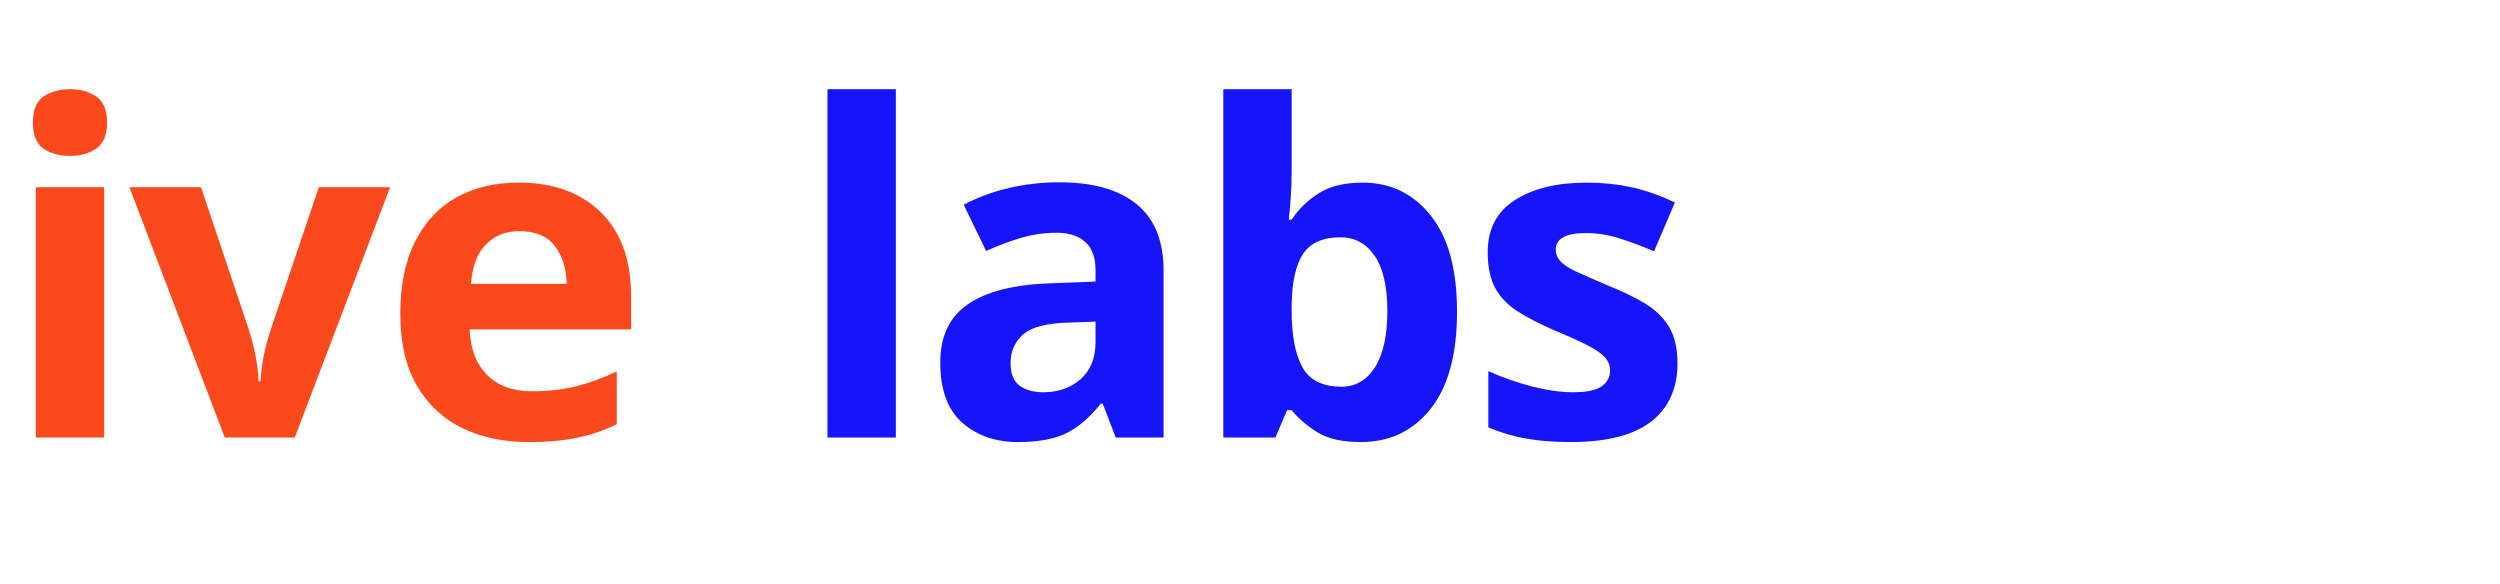
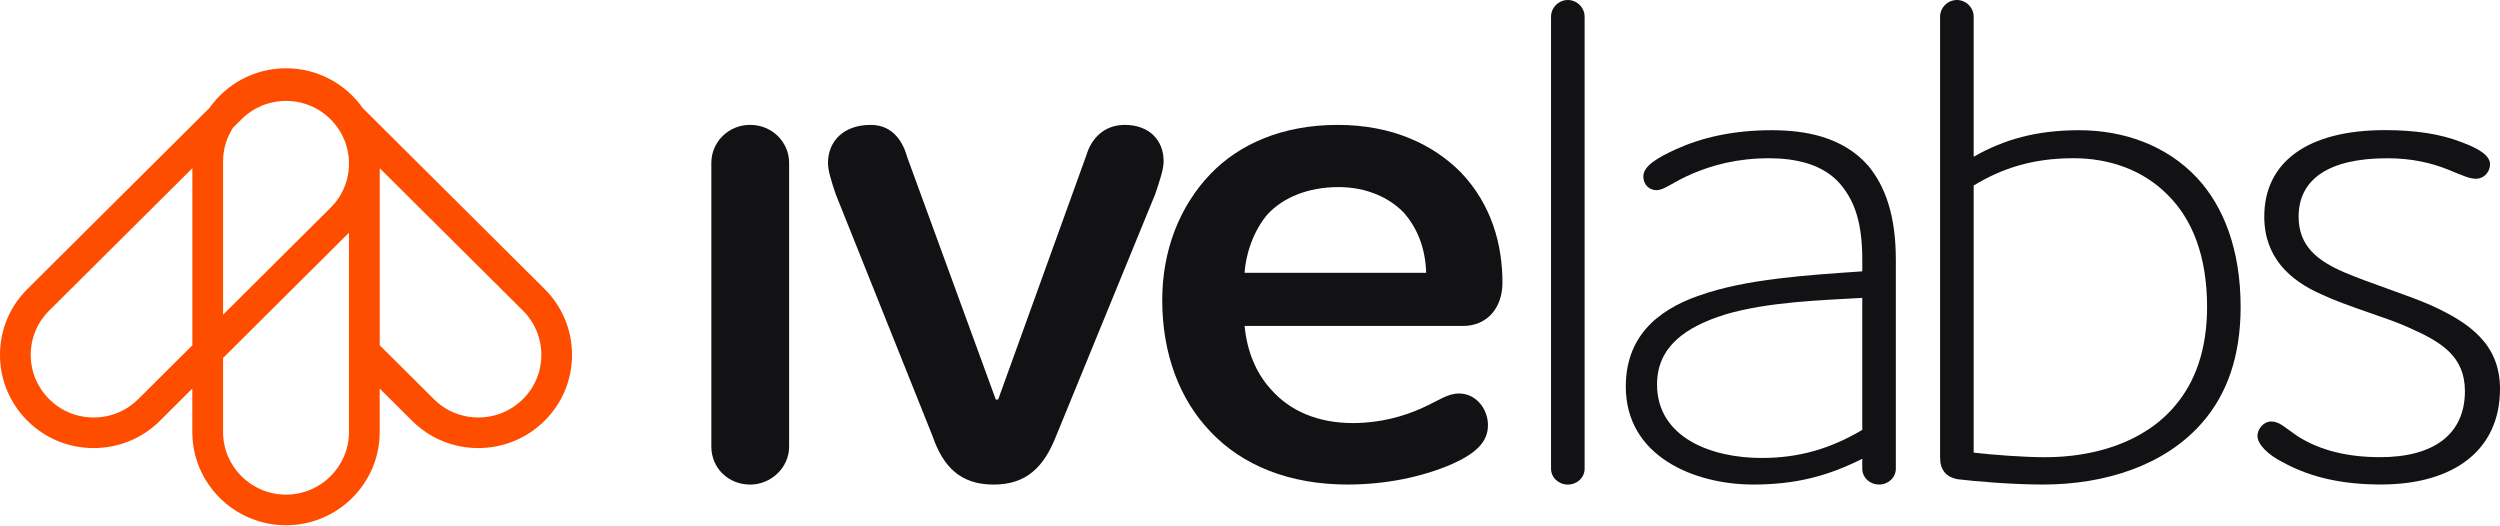
- <svg xmlns="http://www.w3.org/2000/svg" viewBox="0 0 120 28" height="28">
-   <text x="0" y="21" font-family="'Segoe UI',system-ui,sans-serif" font-size="22" font-weight="700" letter-spacing="-0.5" fill="#fc491b">ive</text>
-   <text x="38" y="21" font-family="'Segoe UI',system-ui,sans-serif" font-size="22" font-weight="700" letter-spacing="-0.5" fill="#1614fb">labs</text>
+ <svg xmlns="http://www.w3.org/2000/svg" width="119" height="25" viewBox="0 0 119 25" fill="none">
+   <path d="M17.267 5.144C16.461 4 15.125 3.25 13.616 3.25C12.107 3.25 10.771 4 9.965 5.144L1.306 13.755C0.463 14.592 0 15.707 0 16.892C0 18.076 0.465 19.19 1.306 20.029C2.148 20.868 3.269 21.328 4.46 21.328C5.651 21.328 6.772 20.866 7.614 20.029L9.154 18.497V20.566C9.154 23.011 11.155 25.002 13.614 25.002C16.073 25.002 18.074 23.011 18.074 20.566V18.497L19.614 20.029C20.456 20.868 21.577 21.328 22.768 21.328C23.959 21.328 25.079 20.866 25.922 20.029C26.765 19.192 27.228 18.076 27.228 16.892C27.228 15.707 26.764 14.594 25.922 13.755L17.265 5.144H17.267ZM11.099 6.072L11.496 5.677C12.061 5.115 12.815 4.804 13.614 4.804C14.414 4.804 15.167 5.113 15.732 5.677C16.298 6.24 16.611 6.989 16.611 7.785C16.611 8.58 16.3 9.329 15.732 9.892L10.618 14.979V7.684C10.618 7.089 10.795 6.536 11.099 6.07V6.072ZM6.578 18.999C6.013 19.561 5.259 19.872 4.46 19.872C3.661 19.872 2.907 19.563 2.342 18.999C1.776 18.437 1.463 17.687 1.463 16.892C1.463 16.097 1.774 15.347 2.342 14.785L9.156 8.007V16.437L6.58 18.999H6.578ZM13.614 23.544C11.962 23.544 10.618 22.207 10.618 20.564V17.039L16.611 11.078V20.564C16.611 22.207 15.266 23.544 13.614 23.544ZM24.889 18.999C24.323 19.561 23.57 19.872 22.77 19.872C21.971 19.872 21.217 19.563 20.652 18.999L18.076 16.437V8.007L24.89 14.785C25.456 15.347 25.768 16.097 25.768 16.892C25.768 17.687 25.457 18.437 24.89 18.999H24.889Z" fill="#FF4D00" />
+   <path d="M35.711 5.945C36.765 5.945 37.562 6.776 37.562 7.752V21.259C37.562 22.27 36.691 23.066 35.711 23.066C34.657 23.066 33.86 22.27 33.86 21.259V7.75C33.86 6.774 34.659 5.943 35.711 5.943V5.945Z" fill="#121214" />
+   <path d="M47.403 19.019H47.512L51.724 7.353C51.941 6.631 52.523 5.945 53.538 5.945C54.7 5.945 55.389 6.667 55.389 7.679C55.389 8.076 55.172 8.691 54.991 9.233L50.271 20.755C49.689 22.236 48.855 23.066 47.293 23.066C45.73 23.066 44.896 22.234 44.388 20.755L39.776 9.233C39.558 8.583 39.412 8.114 39.412 7.752C39.412 6.74 40.138 5.945 41.446 5.945C42.571 5.945 43.008 6.847 43.19 7.499L47.401 19.021L47.403 19.019Z" fill="#121214" />
+   <path d="M70.826 20.247C70.826 21.042 70.244 21.583 69.119 22.089C67.703 22.702 65.96 23.064 64.145 23.064C61.386 23.064 59.134 22.161 57.608 20.537C56.156 19.019 55.322 16.852 55.322 14.288C55.322 11.904 56.158 9.81 57.608 8.292C58.988 6.847 61.059 5.945 63.673 5.945C66.287 5.945 68.212 6.884 69.519 8.185C71.009 9.739 71.517 11.651 71.517 13.458C71.517 14.614 70.827 15.516 69.629 15.516H59.244C59.354 16.708 59.789 17.756 60.479 18.513C61.386 19.561 62.731 20.138 64.401 20.138C65.709 20.138 66.834 19.812 67.705 19.416C68.504 19.055 68.903 18.73 69.448 18.73C70.248 18.73 70.828 19.452 70.828 20.247H70.826ZM67.886 12.987C67.849 11.831 67.487 10.892 66.832 10.134C66.142 9.411 65.052 8.905 63.709 8.905C62.257 8.905 61.059 9.411 60.332 10.205C59.716 10.927 59.315 11.975 59.242 12.985H67.884L67.886 12.987Z" fill="#121214" />
+   <path d="M73.829 0.795C73.829 0.362 74.193 0 74.629 0C75.064 0 75.428 0.36 75.428 0.795V22.307C75.428 22.74 75.066 23.066 74.629 23.066C74.192 23.066 73.829 22.74 73.829 22.307V0.795Z" fill="#121214" />
+   <path d="M80.874 14.071C83.09 13.276 86.029 13.096 88.645 12.916V12.374C88.645 10.603 88.283 9.591 87.628 8.798C86.794 7.786 85.413 7.533 84.215 7.533C82.689 7.533 81.527 7.859 80.583 8.256C79.566 8.689 79.241 9.051 78.84 9.051C78.513 9.051 78.222 8.798 78.222 8.401C78.222 7.895 78.911 7.499 79.784 7.1C80.982 6.558 82.471 6.198 84.323 6.198C85.885 6.198 87.7 6.487 88.934 7.895C89.734 8.871 90.242 10.243 90.242 12.374V22.305C90.242 22.738 89.88 23.064 89.443 23.064C89.006 23.064 88.644 22.738 88.644 22.305V21.836C86.937 22.702 85.376 23.064 83.452 23.064C80.656 23.064 77.388 21.727 77.388 18.404C77.388 16.093 78.803 14.792 80.872 14.069L80.874 14.071ZM88.644 20.464V14.179C86.792 14.288 84.141 14.359 82.107 14.974C80.256 15.553 78.875 16.491 78.875 18.297C78.875 20.824 81.452 21.799 83.849 21.799C85.629 21.799 87.116 21.366 88.642 20.464H88.644Z" fill="#121214" />
+   <path d="M93.945 7.462C95.398 6.631 96.958 6.198 98.956 6.198C101.098 6.198 103.132 6.92 104.585 8.472C105.856 9.844 106.654 11.904 106.654 14.612C106.654 16.959 106.001 18.766 104.839 20.102C103.059 22.16 100.191 23.064 97.251 23.064C95.835 23.064 94.055 22.92 93.184 22.811C92.602 22.702 92.348 22.341 92.348 21.763V0.795C92.348 0.362 92.712 0 93.148 0C93.583 0 93.947 0.36 93.947 0.795V7.462H93.945ZM93.945 21.546C94.926 21.655 96.305 21.763 97.359 21.763C99.645 21.763 102.079 21.077 103.568 19.27C104.475 18.186 105.057 16.67 105.057 14.61C105.057 12.153 104.33 10.421 103.205 9.3C102.007 8.072 100.374 7.531 98.703 7.531C96.706 7.531 95.253 8.037 93.947 8.831V21.544L93.945 21.546Z" fill="#121214" />
+   <path d="M117.875 8.508C117.547 8.508 117.33 8.399 116.532 8.075C115.733 7.75 114.789 7.533 113.627 7.533C110.832 7.533 109.414 8.545 109.414 10.313C109.414 11.722 110.321 12.408 111.556 12.95C112.828 13.492 114.679 14.069 115.733 14.539C117.547 15.368 119 16.38 119 18.511C119 21.437 116.785 23.062 113.336 23.062C111.629 23.062 110.032 22.773 108.616 21.977C108.035 21.688 107.455 21.182 107.455 20.749C107.455 20.423 107.746 20.063 108.108 20.063C108.507 20.063 108.761 20.352 109.343 20.749C110.468 21.471 111.812 21.761 113.3 21.761C115.841 21.761 117.33 20.676 117.33 18.618C117.33 16.957 116.205 16.271 114.642 15.585C113.625 15.116 111.774 14.61 110.466 13.996C109.013 13.347 107.779 12.262 107.779 10.312C107.779 7.711 109.848 6.194 113.516 6.194C114.968 6.194 116.166 6.374 117.183 6.772C118.054 7.098 118.526 7.422 118.526 7.821C118.526 8.181 118.235 8.507 117.873 8.507L117.875 8.508Z" fill="#121214" />
</svg>
